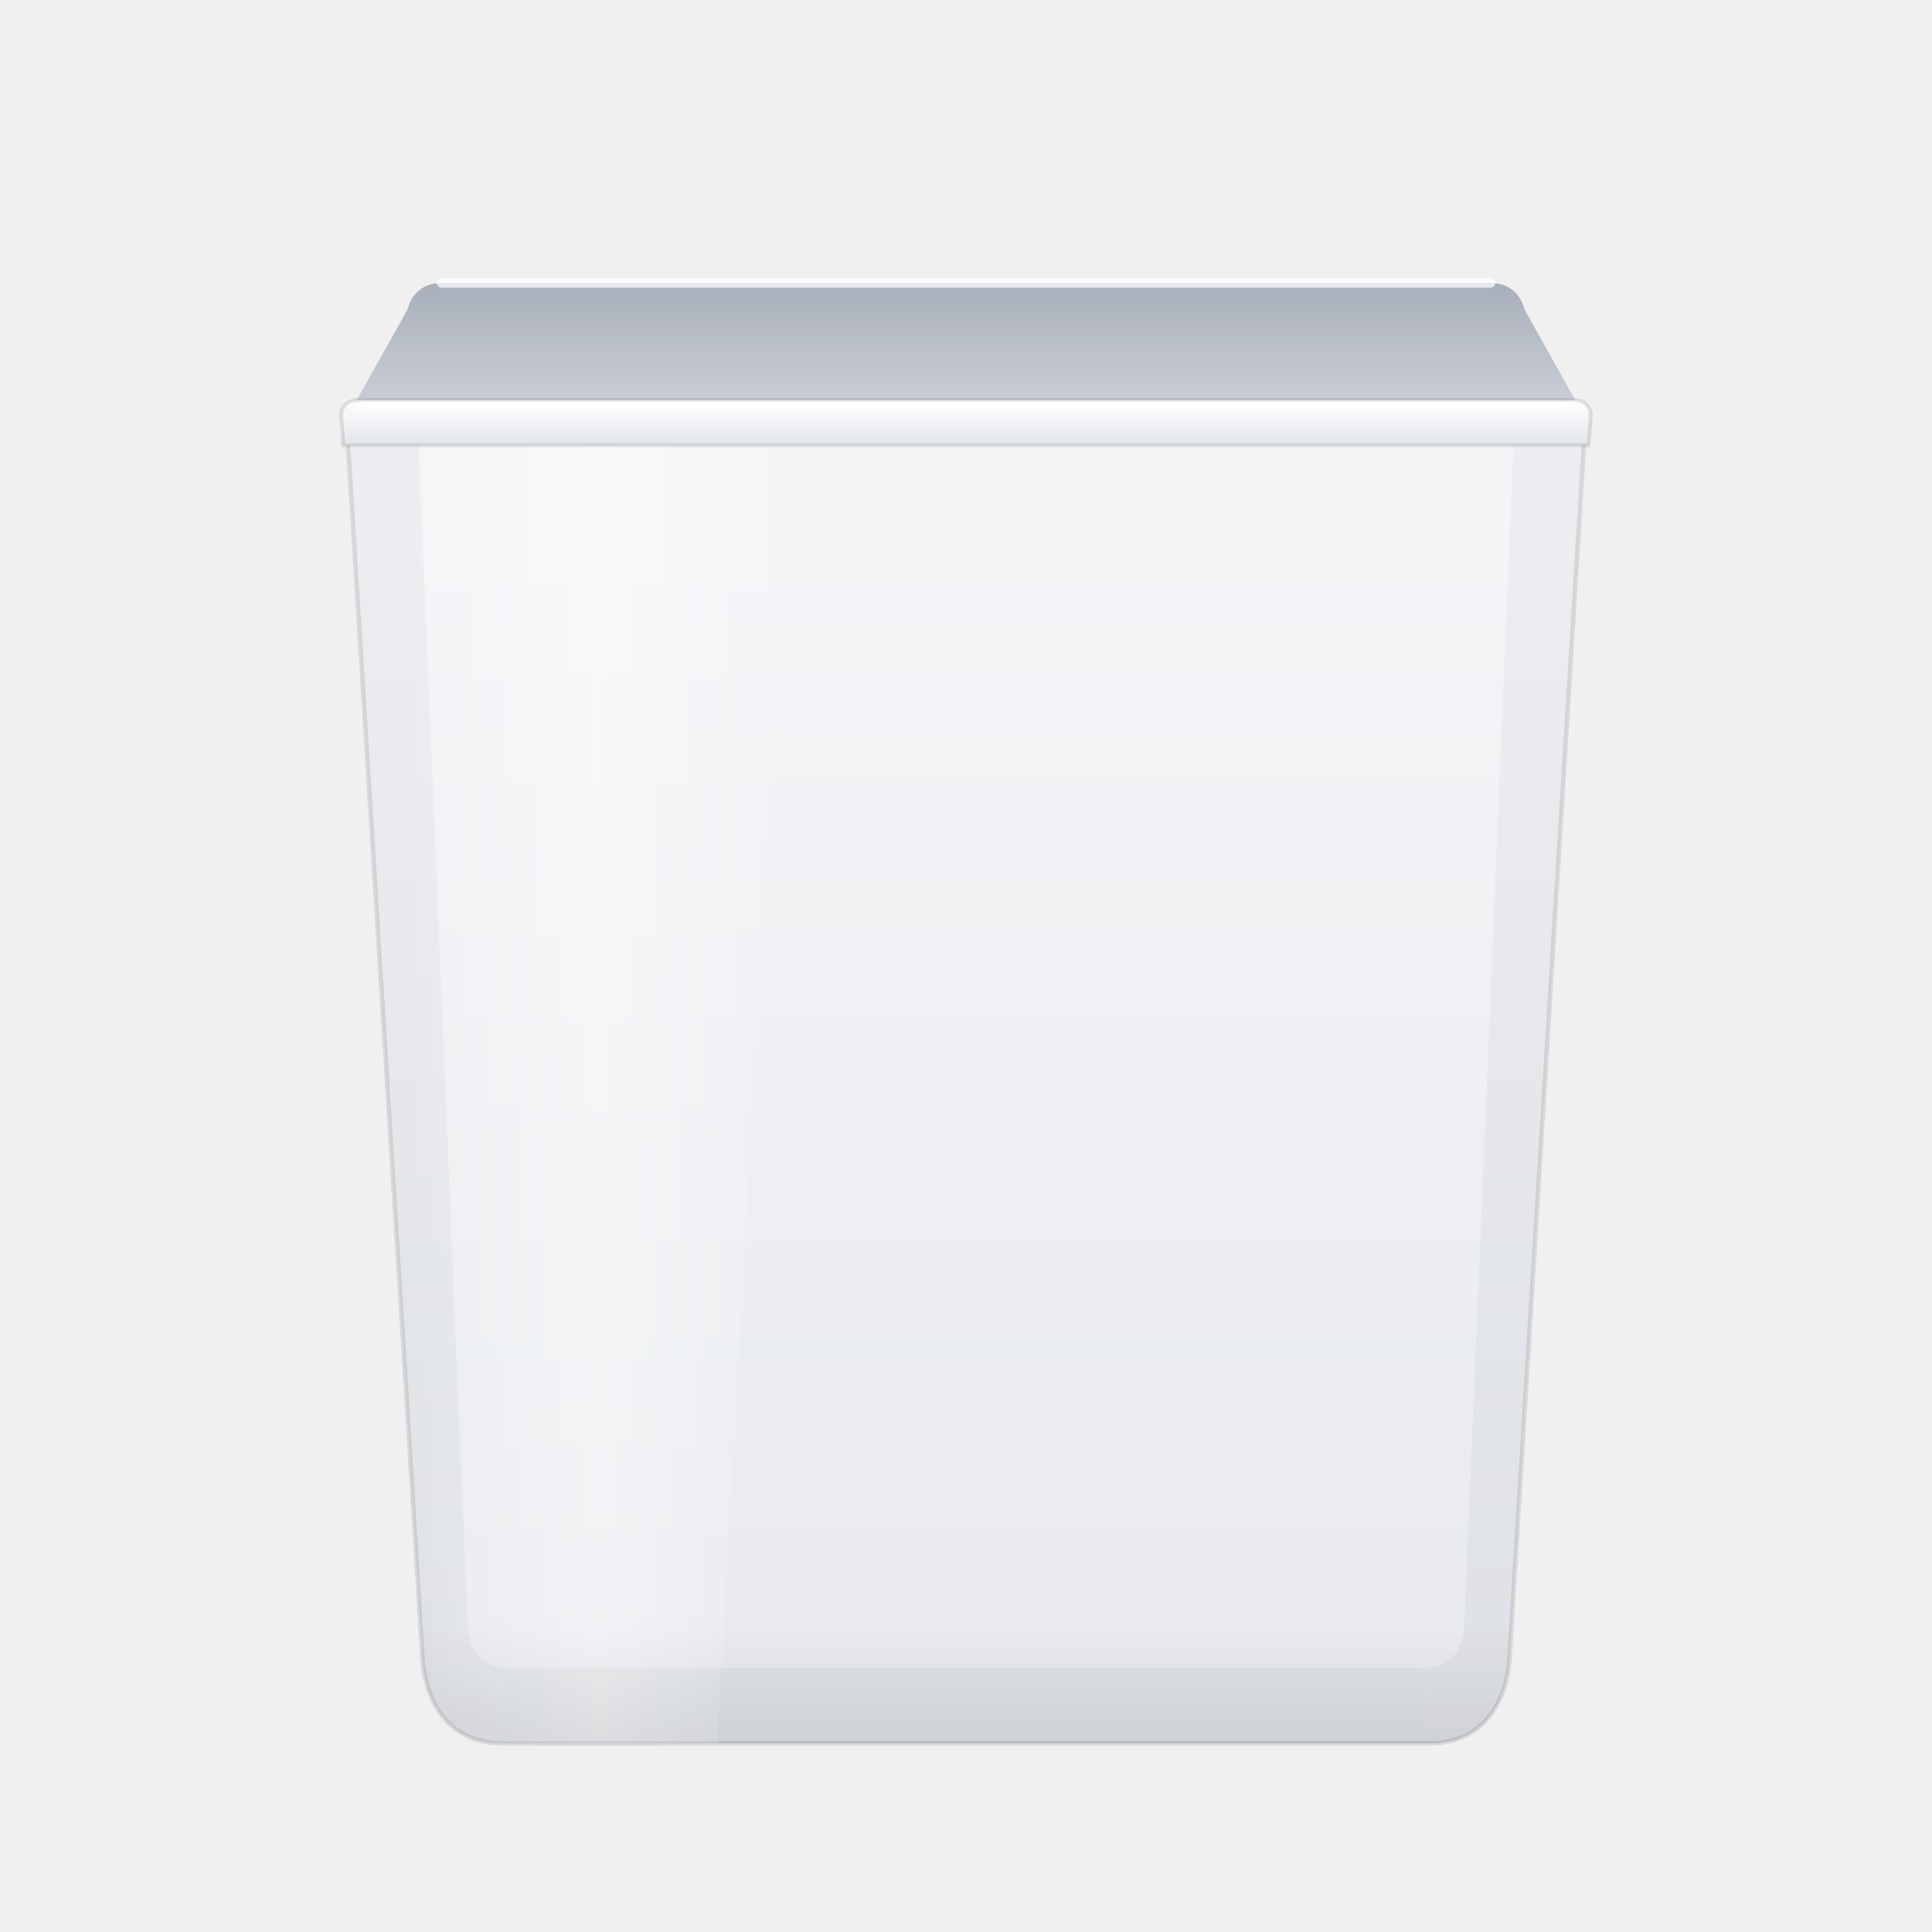
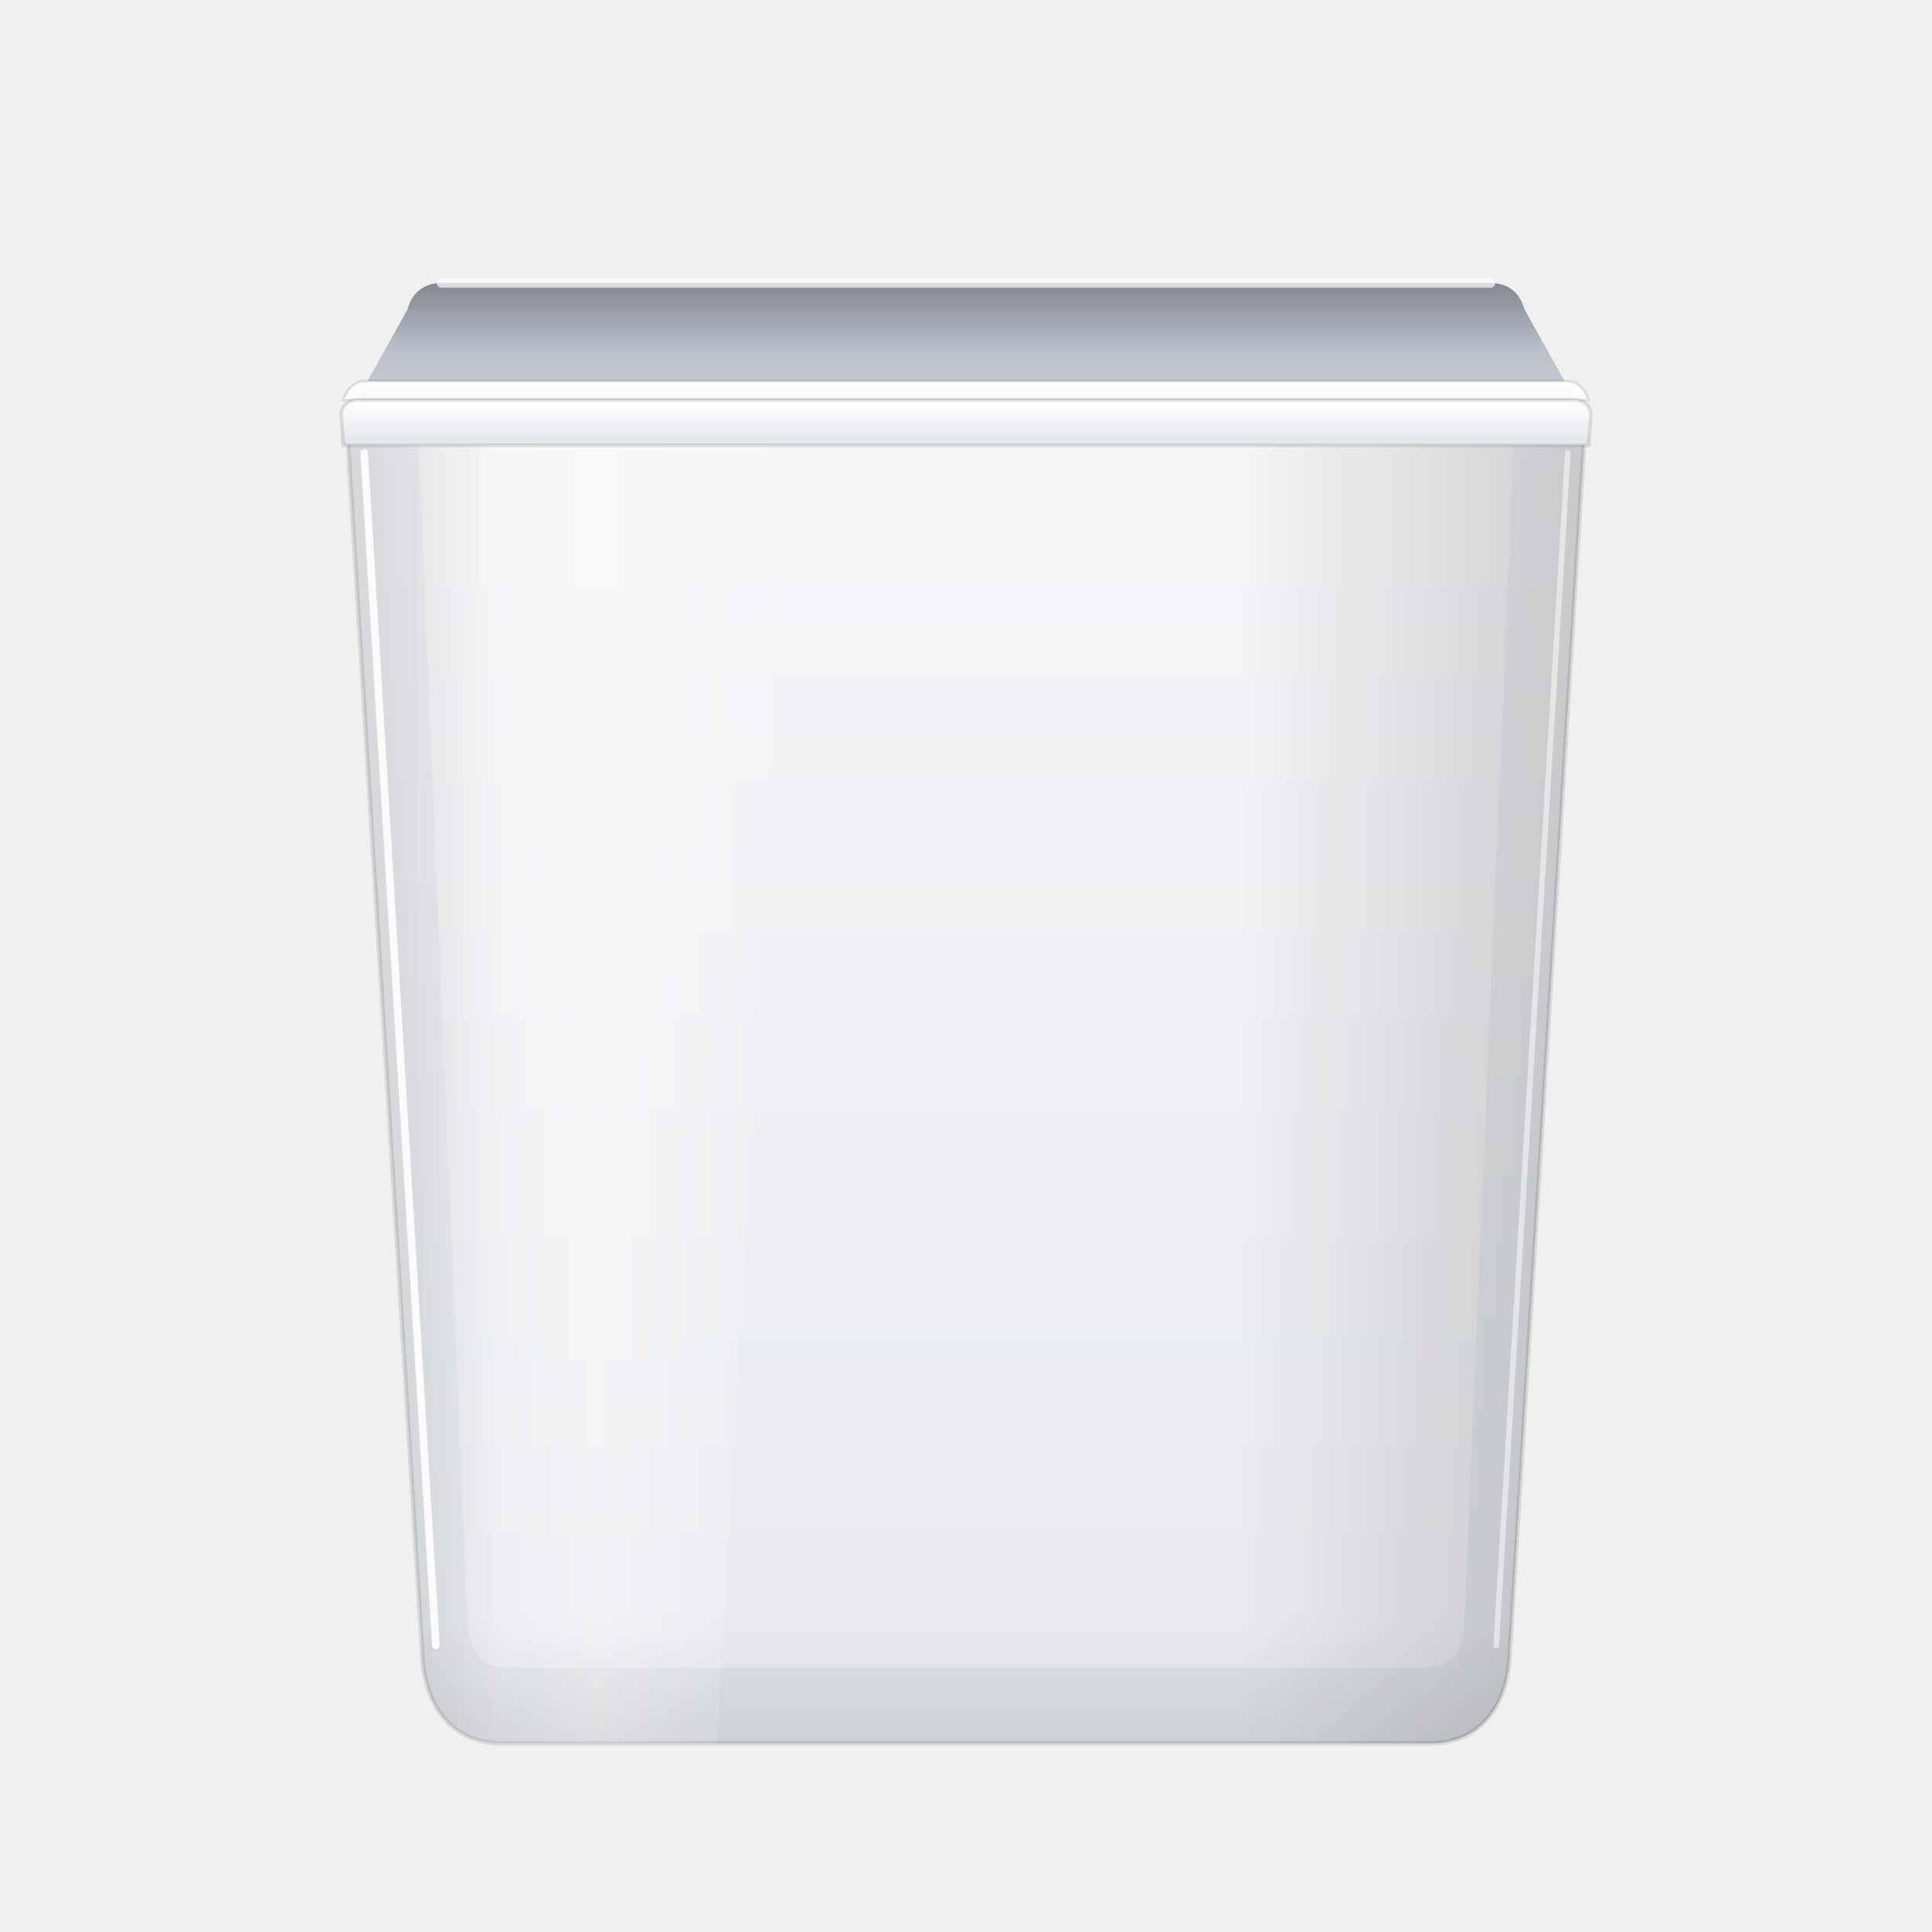
<svg xmlns="http://www.w3.org/2000/svg" viewBox="0 0 1024 1024" width="1024" height="1024">
  <defs>
    <linearGradient id="tb" x1="0" y1="0" x2="0" y2="1">
      <stop offset="0" stop-color="#E6E9EE" />
      <stop offset="1" stop-color="#D5D9E0" />
    </linearGradient>
    <linearGradient id="ts" x1="0" y1="0" x2="0" y2="1">
      <stop offset="0" stop-color="#D2D6DD" />
      <stop offset="1" stop-color="#C3C8D0" />
    </linearGradient>
    <linearGradient id="to" x1="0" y1="0" x2="0" y2="1">
      <stop offset="0" stop-color="#A9AFBA" />
      <stop offset="1" stop-color="#C9CED6" />
    </linearGradient>
    <linearGradient id="tg" x1="0" y1="0" x2="0" y2="1">
      <stop offset="0" stop-color="#FFFFFF" stop-opacity="0.6" />
      <stop offset="1" stop-color="#FFFFFF" stop-opacity="0.44" />
    </linearGradient>
    <linearGradient id="tl" x1="0" y1="0" x2="0" y2="1">
      <stop offset="0" stop-color="#FFFFFF" />
      <stop offset="1" stop-color="#E2E5EA" />
    </linearGradient>
    <linearGradient id="sh" x1="0" y1="0" x2="1" y2="0">
      <stop offset="0" stop-color="#FFFFFF" stop-opacity="0" />
      <stop offset="0.5" stop-color="#FFFFFF" stop-opacity="0.55" />
      <stop offset="1" stop-color="#FFFFFF" stop-opacity="0" />
    </linearGradient>
    <linearGradient id="ft" x1="0" y1="0" x2="0" y2="1">
      <stop offset="0" stop-color="#000000" stop-opacity="0" />
      <stop offset="1" stop-color="#000000" stop-opacity="0.07" />
    </linearGradient>
+     <linearGradient id="vol" x1="0" y1="0" x2="1" y2="0">
+       <stop offset="0" stop-color="#000000" stop-opacity="0.13" />
+       <stop offset="0.16" stop-color="#000000" stop-opacity="0" />
+       <stop offset="0.7" stop-color="#000000" stop-opacity="0" />
+       <stop offset="1" stop-color="#000000" stop-opacity="0.18" />
+     </linearGradient>
+     <linearGradient id="top" x1="0" y1="0" x2="0" y2="1">
+       <stop offset="0" stop-color="#FFFFFF" />
+       <stop offset="1" stop-color="#FFFFFF" stop-opacity="0.85" />
+     </linearGradient>
+     <linearGradient id="deep" x1="0" y1="0" x2="0" y2="1">
+       <stop offset="0" stop-color="#000000" stop-opacity="0.22" />
+       <stop offset="1" stop-color="#000000" stop-opacity="0" />
+     </linearGradient>
    <clipPath id="above">
      <rect x="0" y="0" width="1024" height="216" />
    </clipPath>
    <clipPath id="body">
      <path d="M196,214 L828,214 C836,214 841,220 840,228 L800,880 C798,905 784,924 758,924 L266,924 C240,924 226,905 224,880 L184,228 C183,220 188,214 196,214 Z" />
    </clipPath>
  </defs>
  <path id="Back" d="M234,150 L790,150 C800,150 806,156 805,166 L776,862 C775,876 768,884 754,884 L270,884 C256,884 249,876 248,862 L219,166 C218,156 224,150 234,150 Z" fill="url(#tb)" />
  <path id="Side-left" d="M219,166 L248,862 C249,876 256,884 270,884 L266,924 C240,924 226,905 224,880 L184,228 C183,220 188,214 196,214 L216,164 Z" fill="url(#ts)" />
  <path id="Side-right" d="M805,166 L776,862 C775,876 768,884 754,884 L758,924 C784,924 798,905 800,880 L840,228 C841,220 836,214 828,214 L808,164 Z" fill="url(#ts)" />
  <path id="Floor" d="M270,884 L754,884 L758,924 L266,924 Z" fill="#C2C7CF" />
  <path id="Opening" d="M234,150 L790,150 C800,150 806,156 808,164 L836,214 L188,214 L216,164 C218,156 224,150 234,150 Z" fill="url(#to)" />
+   <path id="Opening-depth" d="M234,150 L790,150 C800,150 806,156 808,164 L820,186 L204,186 L216,164 C218,156 224,150 234,150 Z" fill="url(#deep)" />
  <path id="Back-lip" d="M234,150 L790,150" stroke="#FFFFFF" stroke-opacity="0.7" stroke-width="5" stroke-linecap="round" />
  <g id="Inside" clip-path="url(#body)" />
  <path id="Front" d="M196,214 L828,214 C836,214 841,220 840,228 L800,880 C798,905 784,924 758,924 L266,924 C240,924 226,905 224,880 L184,228 C183,220 188,214 196,214 Z" fill="url(#tg)" stroke="#000000" stroke-opacity="0.1" stroke-width="2.4" />
  <g id="Glass" clip-path="url(#body)">
    <path id="Sheen" d="M214,214 L420,214 L380,924 L230,924 Z" fill="url(#sh)" opacity="0.7" />
    <path id="Foot" d="M150,862 L874,862 L874,930 L150,930 Z" fill="url(#ft)" />
+     <path id="Volume" d="M150,200 L874,200 L874,930 L150,930 Z" fill="url(#vol)" />
  </g>
+   <path id="Bevel-left" d="M193,240 L231,872" stroke="#FFFFFF" stroke-opacity="0.9" stroke-width="4" stroke-linecap="round" />
+   <path id="Bevel-right" d="M831,240 L793,872" stroke="#FFFFFF" stroke-opacity="0.5" stroke-width="3" stroke-linecap="round" />
+   <path id="Lip-top" d="M194,202 L830,202 C836,202 840,206 842,212 L182,212 C184,206 188,202 194,202 Z" fill="url(#top)" stroke="#000000" stroke-opacity="0.1" stroke-width="1.5" />
  <path id="Lip" d="M190,212 L834,212 C840,212 844,216 843,222 L842,236 L182,236 L181,222 C180,216 184,212 190,212 Z" fill="url(#tl)" stroke="#000000" stroke-opacity="0.1" stroke-width="2" />
  <path id="Lip-highlight" d="M194,214.5 L830,214.5" stroke="#FFFFFF" stroke-opacity="0.9" stroke-width="3" stroke-linecap="round" />
</svg>
